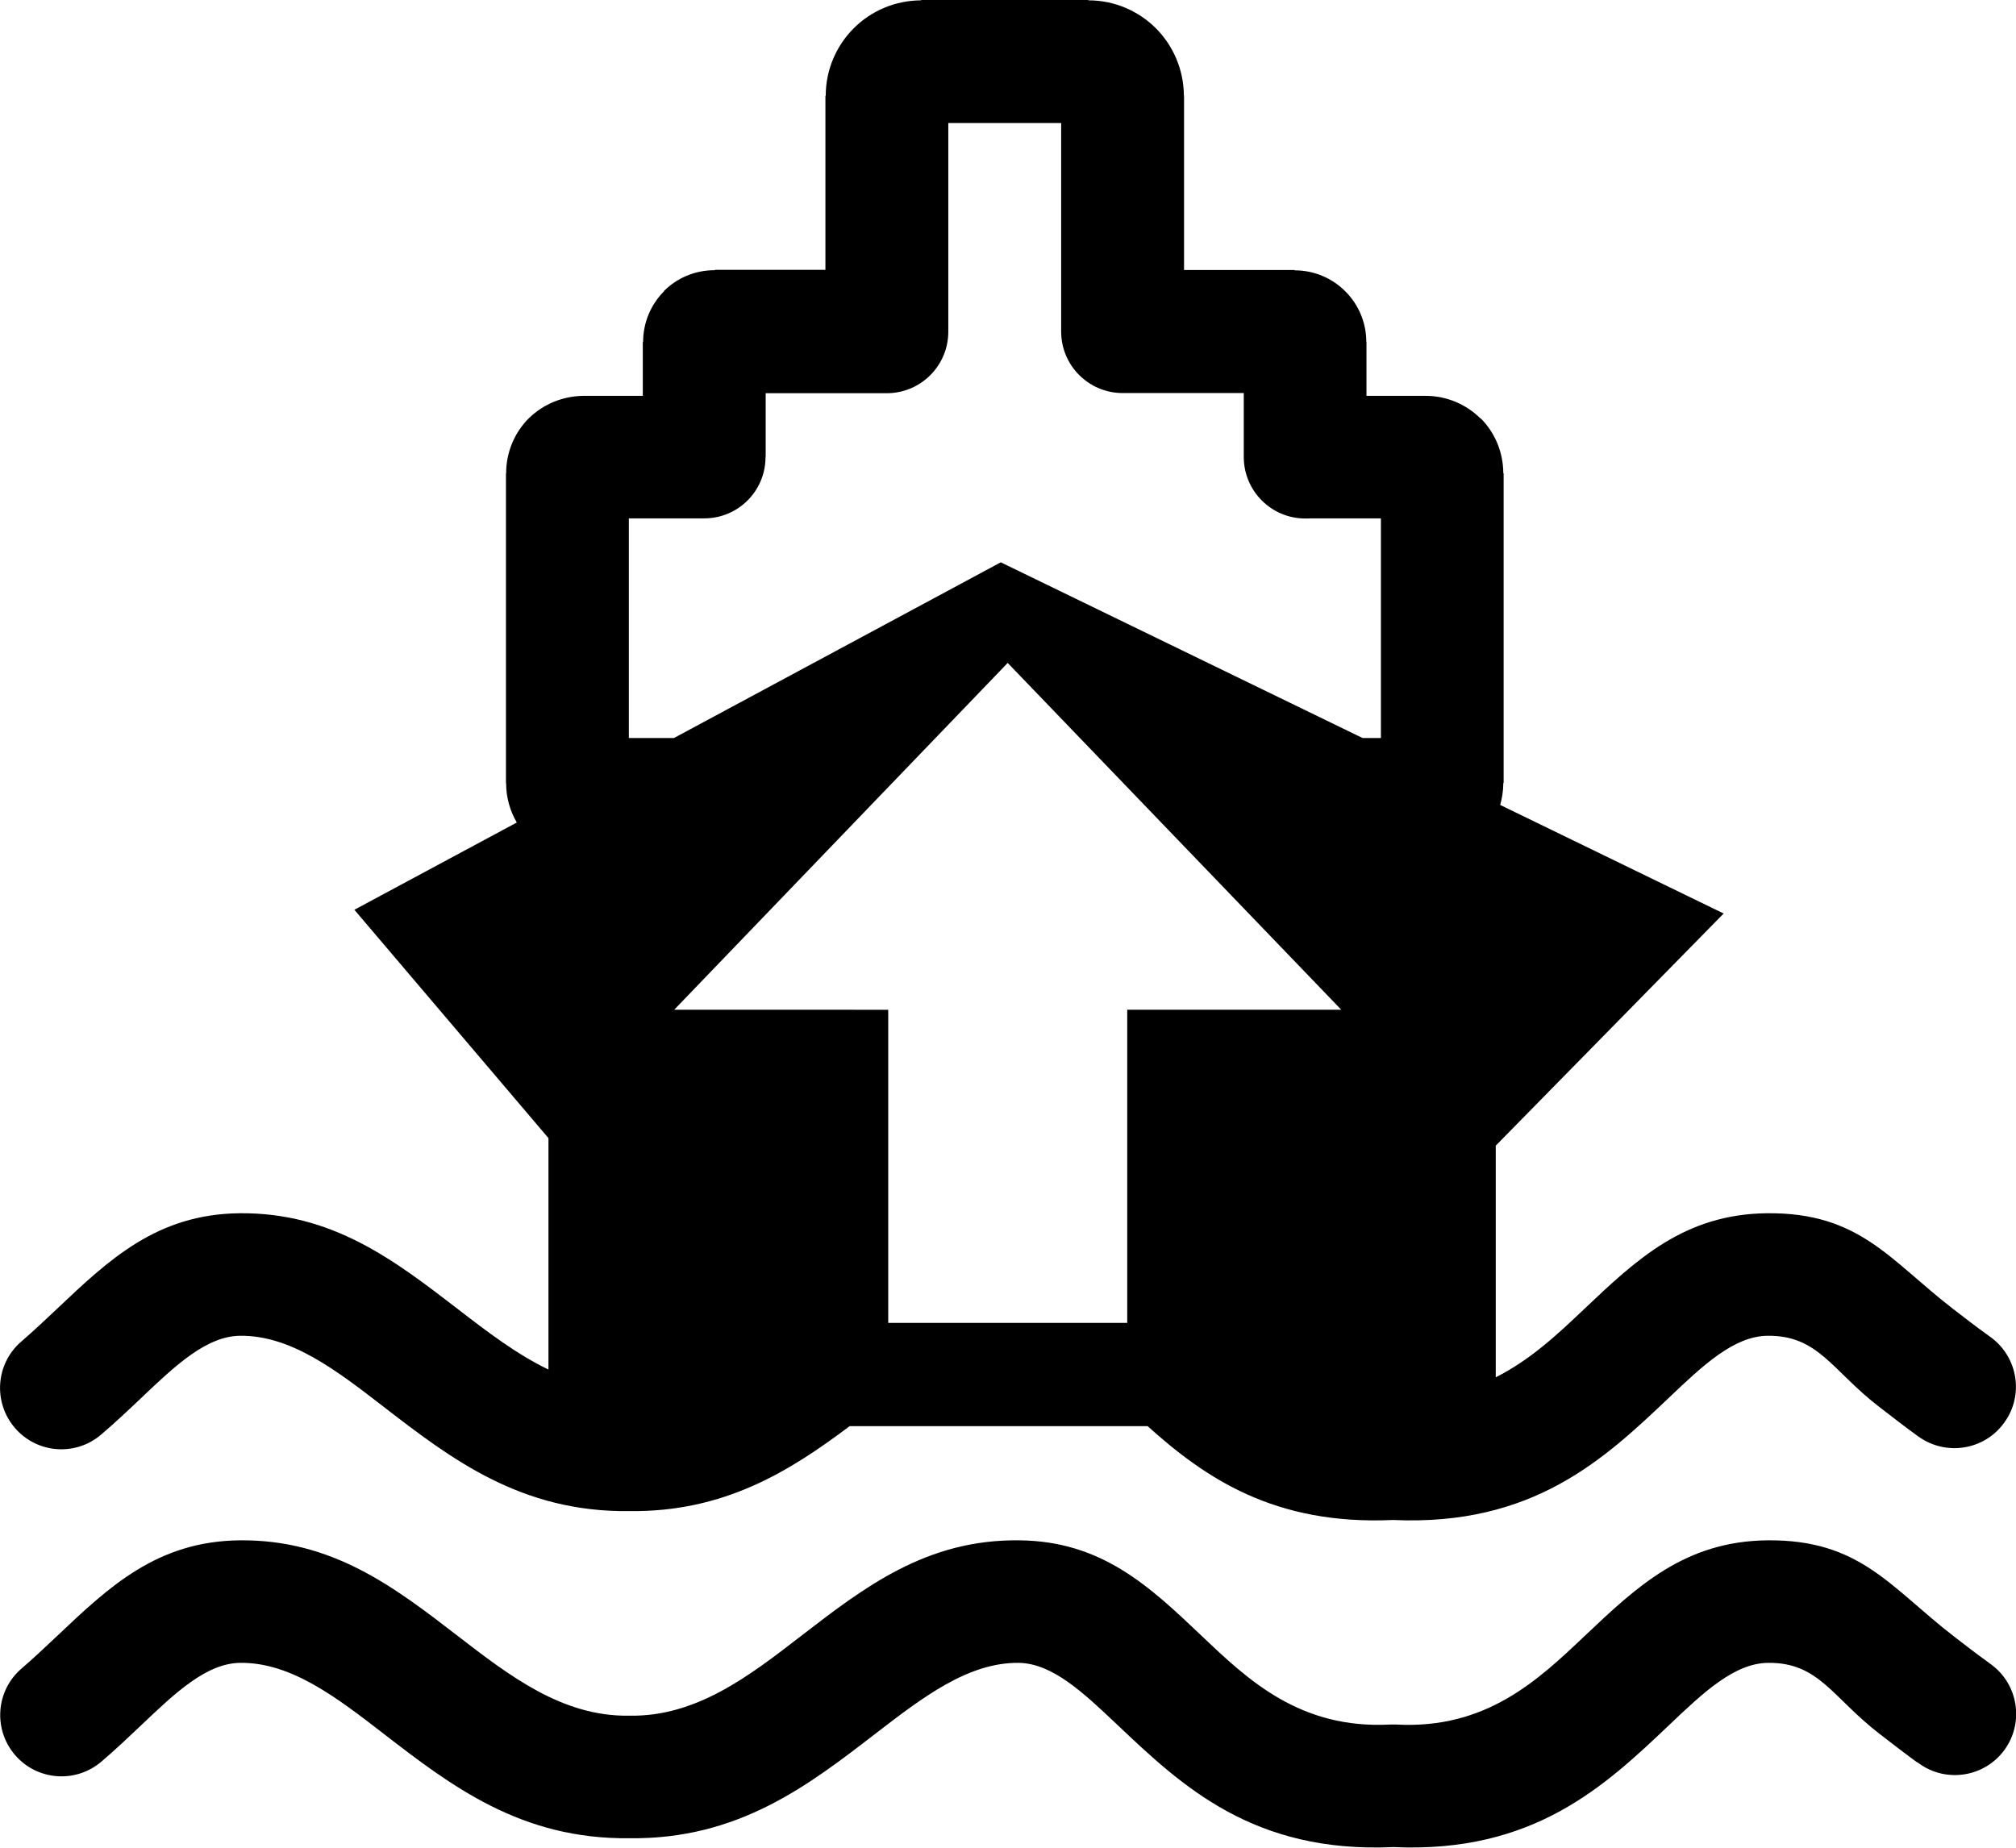
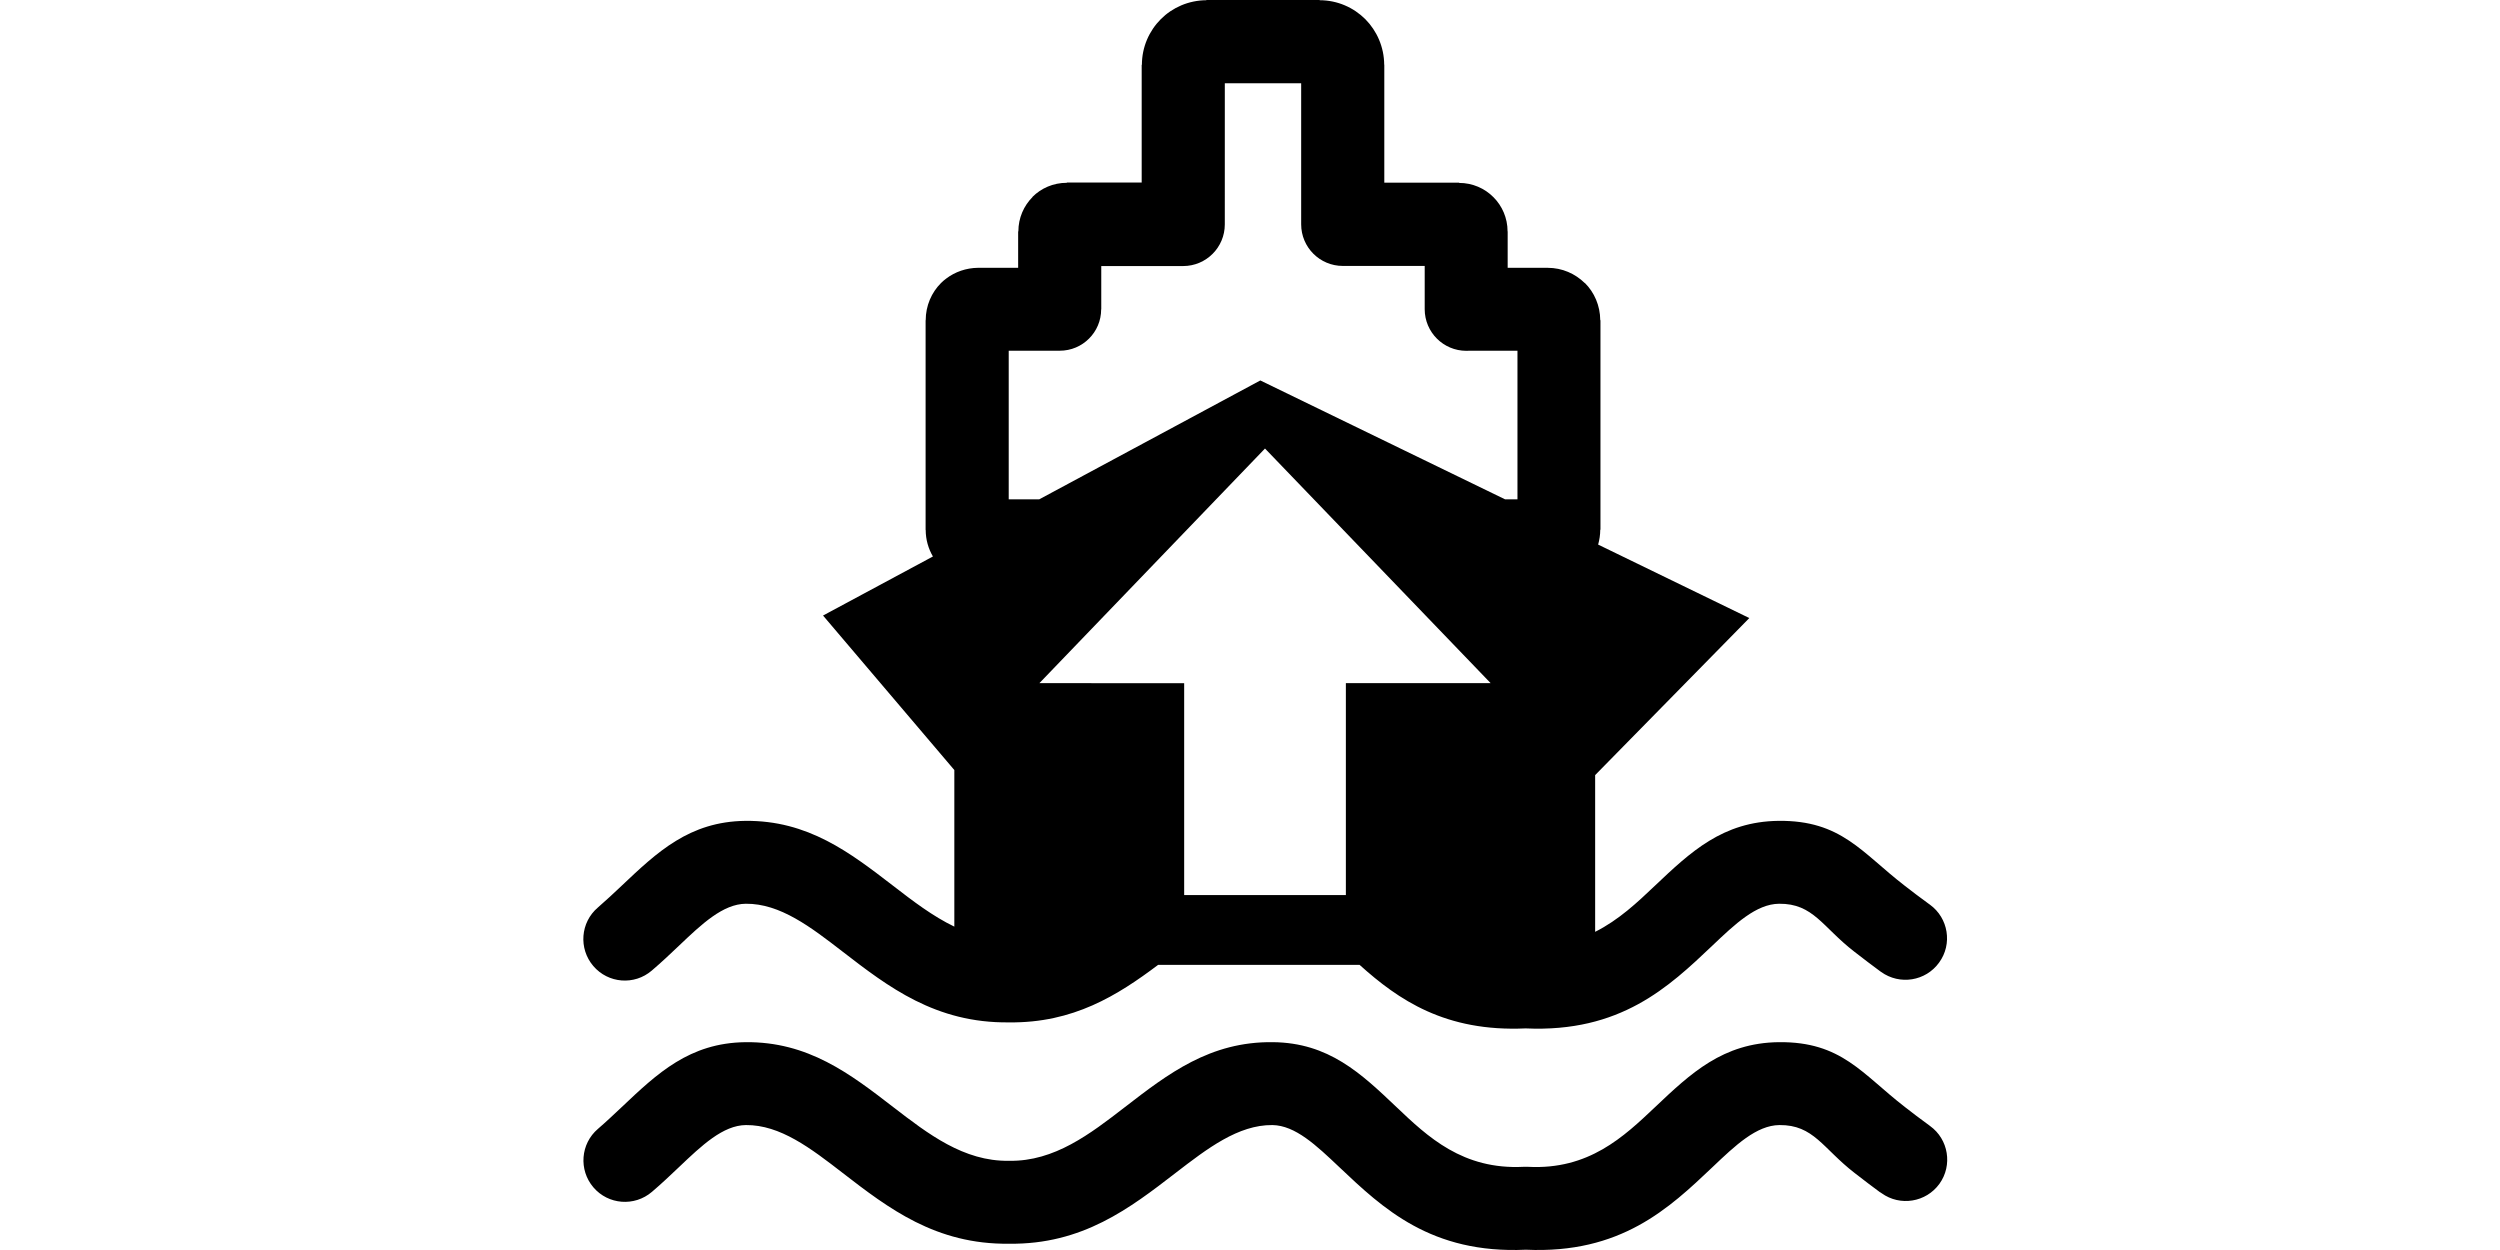
- <svg xmlns="http://www.w3.org/2000/svg" version="1.1" id="Layer_1" x="0px" y="0px" viewBox="0 0 122.88 112.63" style="enable-background:new 0 0 122.88 112.63" xml:space="preserve">
+ <svg xmlns="http://www.w3.org/2000/svg" version="1.1" id="Layer_1" x="0px" y="0px" viewBox="0 0 150 75" xml:space="preserve" width="150" height="75">
  <defs id="defs4508" />
-   <path d="M 56.141 0 L 56.141 0.02 C 54.541 0.03 53.089 0.671 52.039 1.721 C 50.989 2.771 50.33 4.23 50.33 5.84 L 50.311 5.84 L 50.311 16.449 L 43.57 16.449 L 43.57 16.471 L 43.561 16.471 C 42.341 16.471 41.251 16.96 40.471 17.74 L 40.48 17.75 C 39.69 18.54 39.199 19.64 39.199 20.85 L 39.18 20.85 L 39.18 24.131 L 35.58 24.131 C 34.49 24.141 33.489 24.5 32.699 25.1 C 32.539 25.22 32.38 25.35 32.23 25.5 C 31.38 26.35 30.85 27.539 30.85 28.859 L 30.84 28.859 L 30.84 47.75 L 30.85 47.75 C 30.85 48.62 31.09 49.441 31.5 50.141 L 21.6 55.461 L 33.43 69.381 L 33.43 83.49 C 31.48 82.55 29.69 81.18 27.93 79.82 C 24.03 76.82 20.25 73.901 14.59 73.961 C 9.56 74.021 6.651 76.781 3.461 79.801 C 2.751 80.471 2.031 81.15 1.311 81.77 C -0.259 83.11 -0.44 85.469 0.9 87.039 C 2.24 88.609 4.6 88.799 6.17 87.449 C 7.05 86.699 7.839 85.951 8.609 85.221 C 10.679 83.251 12.581 81.45 14.641 81.43 C 17.731 81.4 20.499 83.53 23.359 85.74 C 27.479 88.92 31.739 92.199 38.359 92.119 C 44.149 92.189 48.129 89.689 51.789 86.939 L 69.949 86.939 C 73.449 90.089 77.67 92.99 84.9 92.66 C 93.45 93.05 97.801 88.931 101.711 85.221 C 103.781 83.251 105.68 81.45 107.74 81.43 C 110.83 81.4 111.65 83.53 114.51 85.74 C 115.34 86.38 116.18 87.03 116.83 87.5 L 116.93 87.57 C 118.61 88.78 120.95 88.41 122.16 86.73 C 123.38 85.06 123 82.72 121.33 81.51 L 121.23 81.439 C 120.36 80.809 119.71 80.31 119.08 79.82 C 115.18 76.82 113.349 73.901 107.689 73.961 C 102.659 74.021 99.751 76.781 96.561 79.801 C 94.981 81.301 93.3 82.891 91.17 83.961 L 91.17 69.84 L 105.061 55.689 L 91.439 49.07 C 91.559 48.64 91.631 48.19 91.631 47.73 L 91.65 47.73 L 91.65 28.85 L 91.631 28.85 C 91.621 27.53 91.1 26.35 90.25 25.5 L 90.24 25.51 C 89.38 24.66 88.201 24.131 86.891 24.131 L 83.289 24.131 L 83.289 20.85 L 83.279 20.85 L 83.279 20.84 C 83.279 19.64 82.79 18.55 82.01 17.77 C 81.22 16.97 80.12 16.48 78.91 16.48 L 78.91 16.461 L 72.17 16.461 L 72.17 5.83 L 72.16 5.83 C 72.15 4.23 71.501 2.78 70.461 1.73 C 69.411 0.68 67.95 0.02 66.34 0.02 L 66.34 0 L 56.141 0 z M 57.801 7.5 L 64.68 7.5 L 64.68 20.211 C 64.68 22.281 66.36 23.961 68.43 23.961 L 75.811 23.961 L 75.811 27.859 C 75.811 29.929 77.491 31.609 79.561 31.609 C 79.681 31.609 79.79 31.61 79.9 31.6 L 84.17 31.6 L 84.17 44.99 L 83.051 44.99 L 61 34.279 L 41.08 44.99 L 38.33 44.99 L 38.33 31.6 L 42.93 31.6 C 44.99 31.6 46.66 29.929 46.66 27.869 L 46.67 27.869 L 46.67 23.971 L 54.051 23.971 C 56.121 23.971 57.801 22.291 57.801 20.221 L 57.801 7.5 z M 61.42 40.412 L 81.752 61.553 L 68.707 61.553 L 68.707 80.645 L 54.139 80.645 L 54.139 61.557 L 41.096 61.553 L 61.24 40.602 L 61.42 40.412 z M 14.6 93.9 C 9.57 93.96 6.661 96.72 3.471 99.74 C 2.761 100.41 2.04 101.091 1.32 101.711 C -0.25 103.051 -0.43 105.41 0.91 106.98 C 2.25 108.55 4.61 108.731 6.18 107.391 C 7.06 106.641 7.849 105.89 8.619 105.16 C 10.689 103.19 12.59 101.389 14.65 101.369 C 17.74 101.339 20.509 103.47 23.369 105.68 C 27.489 108.86 31.749 112.141 38.369 112.061 C 44.989 112.141 49.249 108.86 53.369 105.68 C 56.229 103.48 59.01 101.339 62.09 101.369 C 64.15 101.399 66.039 103.19 68.119 105.16 C 72.039 108.87 76.39 112.99 84.93 112.6 C 93.48 112.99 97.83 108.87 101.74 105.16 C 103.81 103.19 105.71 101.389 107.77 101.369 C 110.86 101.339 111.679 103.47 114.539 105.68 C 115.369 106.32 116.209 106.969 116.859 107.439 L 116.869 107.43 L 116.881 107.439 L 116.98 107.51 C 118.65 108.71 120.979 108.33 122.189 106.66 C 123.389 104.99 123.01 102.649 121.34 101.449 L 121.25 101.381 C 120.38 100.751 119.73 100.25 119.1 99.76 C 115.2 96.75 113.371 93.84 107.711 93.9 C 102.681 93.96 99.77 96.72 96.58 99.74 C 93.74 102.43 90.589 105.421 85.119 105.131 L 84.92 105.131 L 84.721 105.131 C 79.241 105.411 76.09 102.43 73.26 99.74 C 70.07 96.71 67.161 93.95 62.131 93.9 C 56.471 93.83 52.689 96.75 48.789 99.76 C 45.669 102.17 42.45 104.65 38.4 104.59 L 38.359 104.59 L 38.33 104.59 C 34.28 104.65 31.059 102.16 27.939 99.76 C 24.039 96.75 20.26 93.84 14.6 93.9 z " id="path4501" />
-   <g id="layer9" />
-   <g id="layer10" />
+   <path d="m 72.383,5e-6 v 0.013 c -1.065,0.007 -2.032,0.434 -2.731,1.133 -0.699,0.699 -1.138,1.671 -1.138,2.743 h -0.013 v 7.065 h -4.488 v 0.014 h -0.006 c -0.812,0 -1.538,0.326 -2.058,0.845 l 0.006,0.006 c -0.526,0.526 -0.853,1.258 -0.853,2.064 h -0.013 v 2.185 h -2.397 c -0.726,0.007 -1.392,0.246 -1.918,0.645 -0.107,0.08 -0.212,0.167 -0.312,0.267 -0.566,0.566 -0.92,1.358 -0.92,2.237 h -0.006 v 12.58 h 0.006 c 0,0.579 0.16,1.126 0.433,1.592 l -6.593,3.543 7.878,9.27 v 9.396 c -1.299,-0.626 -2.491,-1.538 -3.663,-2.444 -2.597,-1.998 -5.114,-3.942 -8.883,-3.902 -3.35,0.04 -5.287,1.878 -7.411,3.889 -0.473,0.446 -0.953,0.898 -1.432,1.311 -1.046,0.892 -1.165,2.464 -0.273,3.509 0.892,1.046 2.464,1.172 3.509,0.273 0.586,-0.499 1.112,-0.998 1.624,-1.484 1.378,-1.312 2.645,-2.511 4.016,-2.525 2.058,-0.02 3.901,1.399 5.806,2.87 2.744,2.118 5.58,4.301 9.989,4.248 3.856,0.047 6.506,-1.618 8.943,-3.449 h 12.093 c 2.331,2.098 5.142,4.029 9.956,3.81 5.694,0.26 8.591,-2.484 11.195,-4.954 1.378,-1.312 2.643,-2.511 4.015,-2.525 2.058,-0.02 2.603,1.399 4.508,2.87 0.553,0.426 1.112,0.859 1.545,1.172 l 0.066,0.047 c 1.119,0.806 2.677,0.559 3.483,-0.559 0.812,-1.112 0.559,-2.671 -0.553,-3.477 l -0.066,-0.047 c -0.579,-0.42 -1.012,-0.752 -1.432,-1.078 -2.597,-1.998 -3.816,-3.942 -7.585,-3.902 -3.35,0.04 -5.287,1.878 -7.411,3.889 -1.052,0.999 -2.171,2.058 -3.59,2.77 v -9.404 l 9.25,-9.423 -9.071,-4.408 c 0.08,-0.286 0.127,-0.586 0.127,-0.892 h 0.013 V 19.212 h -0.013 c -0.007,-0.879 -0.354,-1.665 -0.92,-2.231 l -0.006,0.006 c -0.573,-0.566 -1.358,-0.918 -2.231,-0.918 h -2.398 v -2.185 h -0.006 v -0.006 c 0,-0.799 -0.326,-1.525 -0.845,-2.045 -0.526,-0.533 -1.258,-0.858 -2.064,-0.858 v -0.013 H 83.058 V 3.882 h -0.006 C 83.045,2.817 82.612,1.852 81.92,1.152 81.22,0.453 80.248,0.013 79.175,0.013 V 0 Z m 1.106,4.994 h 4.581 v 8.465 c 0,1.378 1.119,2.497 2.497,2.497 h 4.915 v 2.596 c 0,1.378 1.119,2.497 2.497,2.497 0.08,0 0.153,1.56e-4 0.226,-0.006 h 2.843 v 8.917 H 90.304 L 75.619,22.827 62.354,29.96 h -1.831 v -8.917 h 3.063 c 1.372,0 2.484,-1.112 2.484,-2.484 h 0.006 v -2.596 h 4.915 c 1.378,0 2.497,-1.119 2.497,-2.497 z M 75.899,26.911 89.439,40.989 H 80.752 V 53.703 H 71.05 V 40.992 l -8.686,-0.003 13.415,-13.952 z M 44.72,62.531 c -3.35,0.04 -5.287,1.878 -7.411,3.889 -0.473,0.446 -0.953,0.899 -1.432,1.312 -1.046,0.892 -1.165,2.464 -0.273,3.509 0.892,1.046 2.464,1.165 3.509,0.273 0.586,-0.499 1.112,-0.999 1.624,-1.485 1.378,-1.312 2.645,-2.511 4.016,-2.525 2.058,-0.02 3.901,1.399 5.806,2.871 2.744,2.118 5.58,4.302 9.989,4.249 4.408,0.053 7.245,-2.132 9.989,-4.249 1.905,-1.465 3.756,-2.89 5.807,-2.871 1.372,0.02 2.63,1.213 4.015,2.525 2.61,2.471 5.508,5.214 11.195,4.954 5.694,0.26 8.591,-2.484 11.195,-4.954 1.378,-1.312 2.643,-2.511 4.015,-2.525 2.058,-0.02 2.603,1.399 4.508,2.871 0.553,0.426 1.112,0.859 1.545,1.172 l 0.007,-0.006 0.008,0.006 0.066,0.047 c 1.112,0.799 2.663,0.546 3.469,-0.566 0.799,-1.112 0.546,-2.671 -0.566,-3.47 l -0.06,-0.046 c -0.579,-0.42 -1.012,-0.753 -1.432,-1.08 -2.597,-2.004 -3.815,-3.942 -7.584,-3.902 -3.35,0.04 -5.288,1.878 -7.412,3.889 -1.891,1.791 -3.99,3.783 -7.632,3.59 h -0.133 -0.133 c -3.649,0.186 -5.748,-1.798 -7.632,-3.59 -2.124,-2.018 -4.061,-3.856 -7.411,-3.889 -3.769,-0.047 -6.288,1.897 -8.885,3.902 -2.078,1.605 -4.221,3.256 -6.918,3.216 h -0.027 -0.02 c -2.697,0.04 -4.842,-1.618 -6.919,-3.216 -2.597,-2.004 -5.114,-3.942 -8.883,-3.902 z" id="path4501" style="stroke-width:0.666" />
+   <g id="layer9" transform="translate(-20.52973,-18.81265)" />
+   <g id="layer10" transform="translate(-20.52973,-18.81265)" />
</svg>
